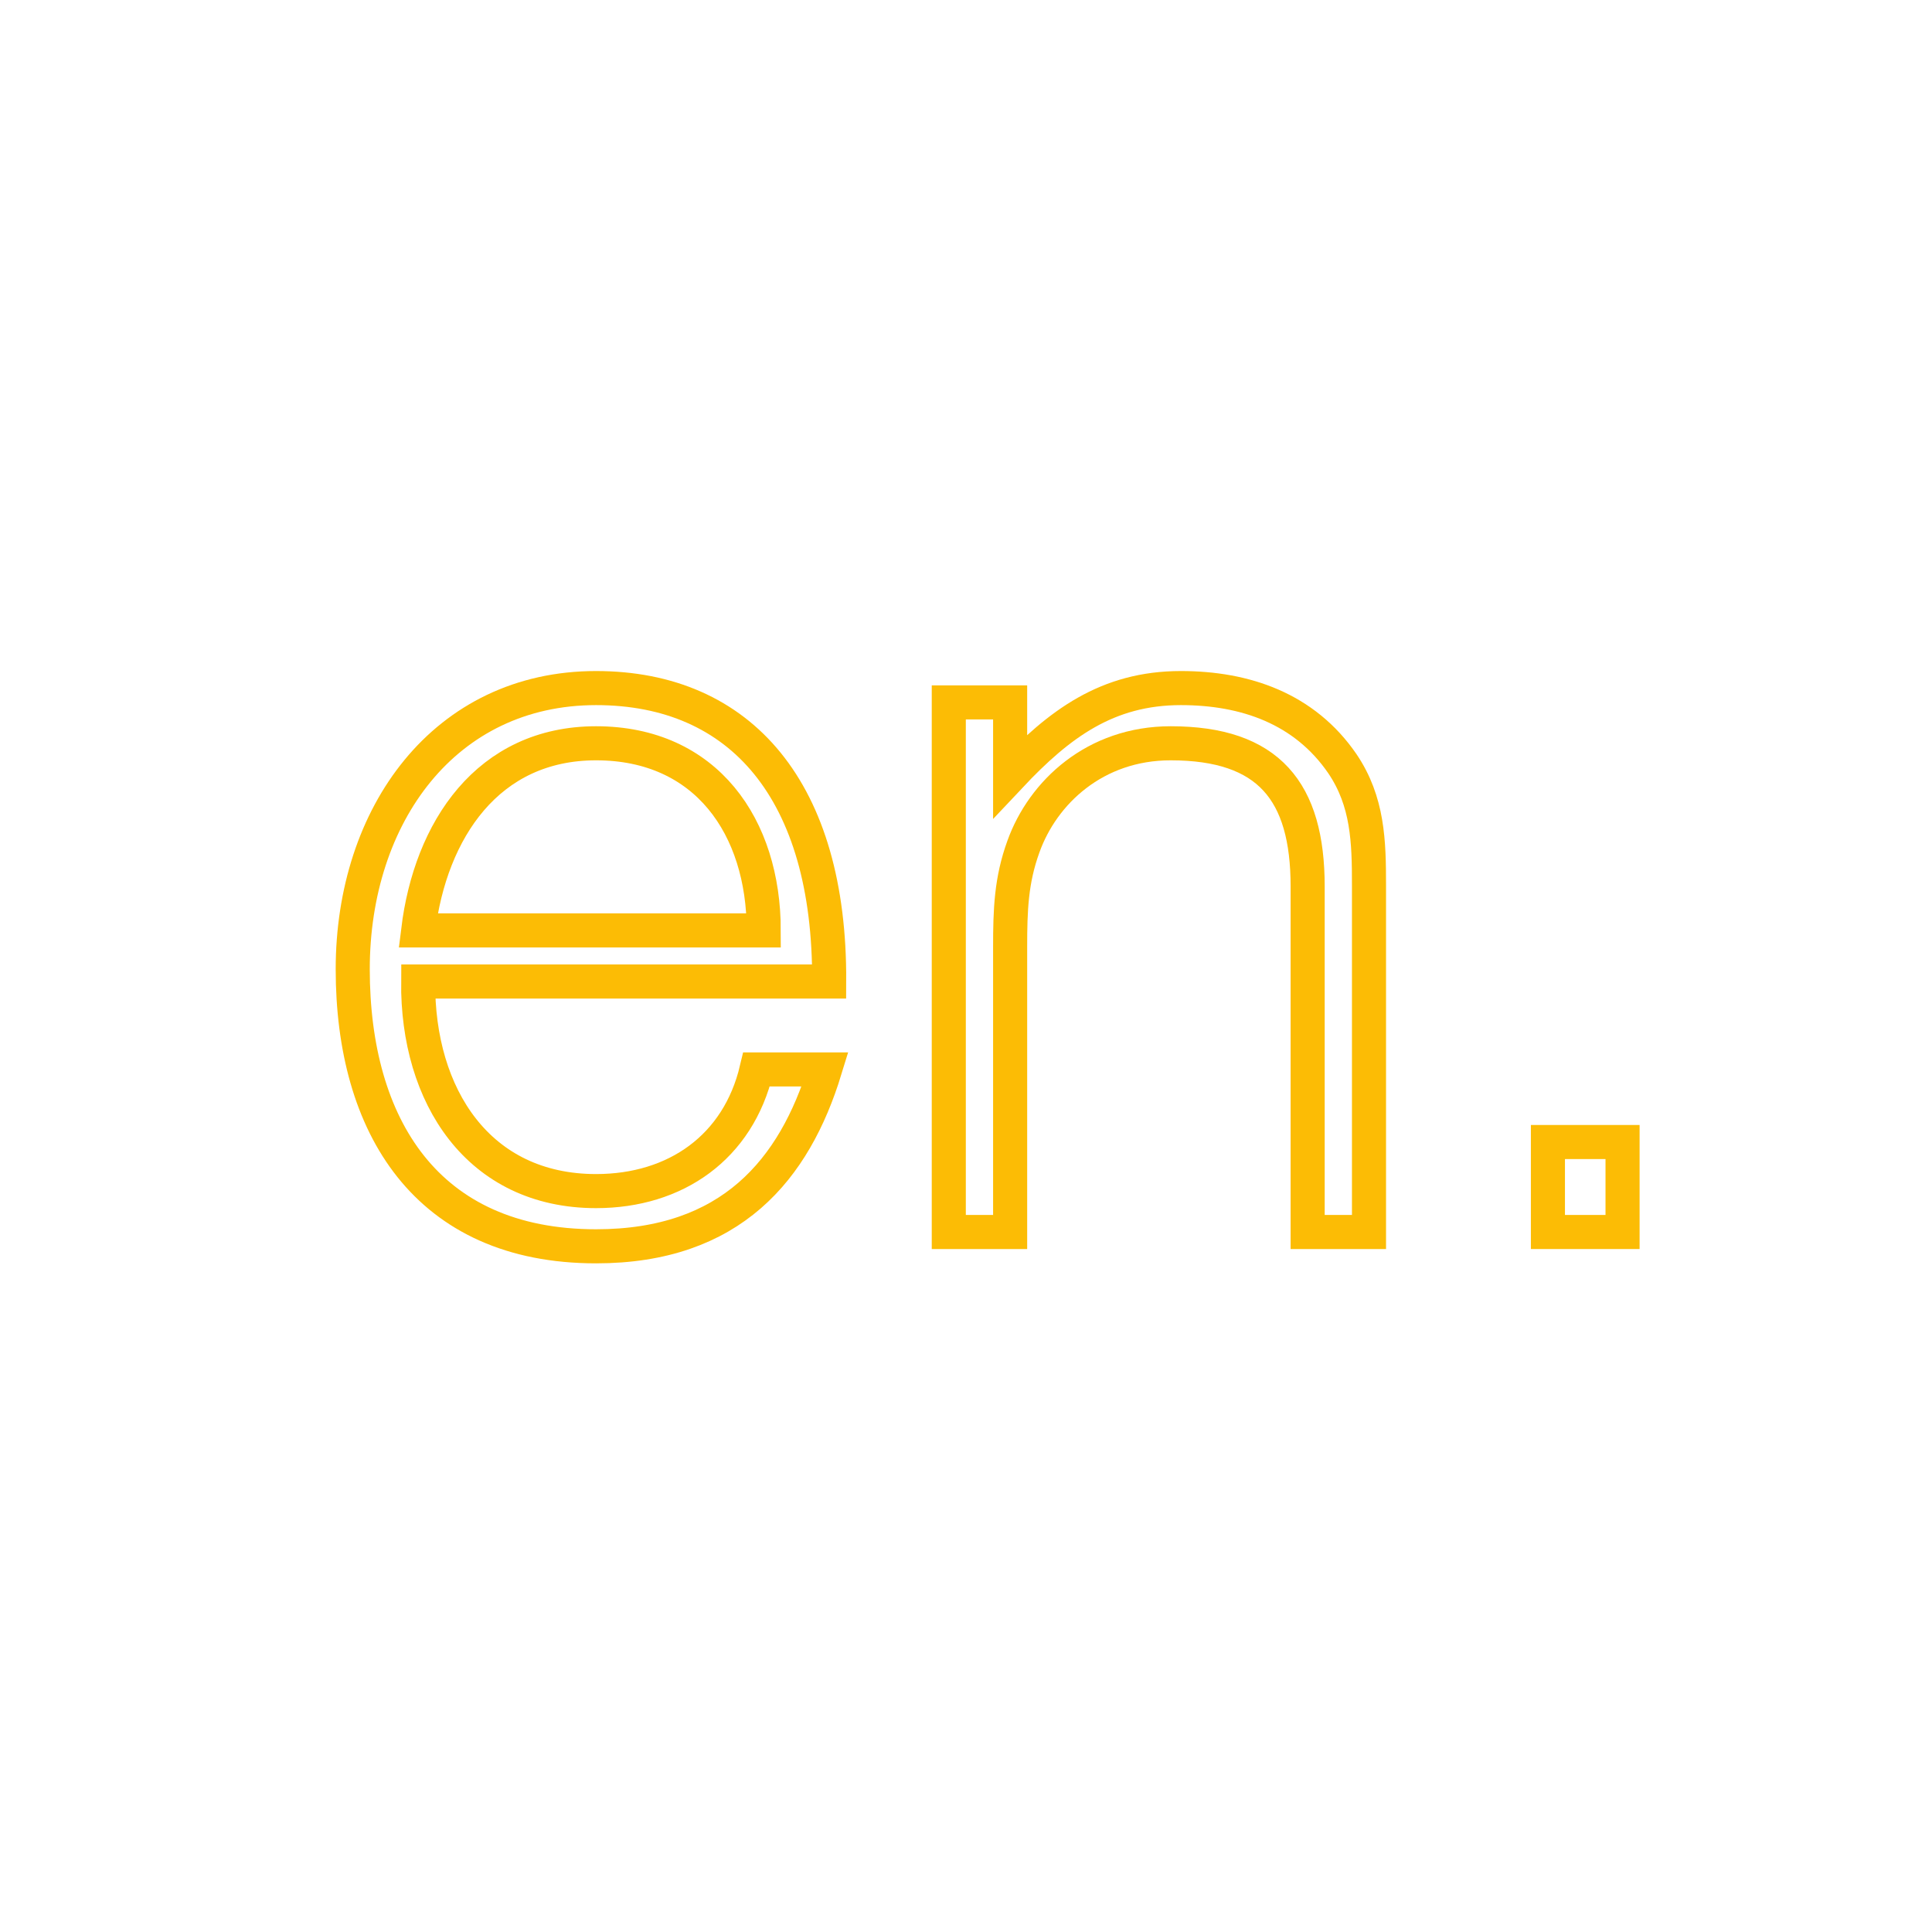
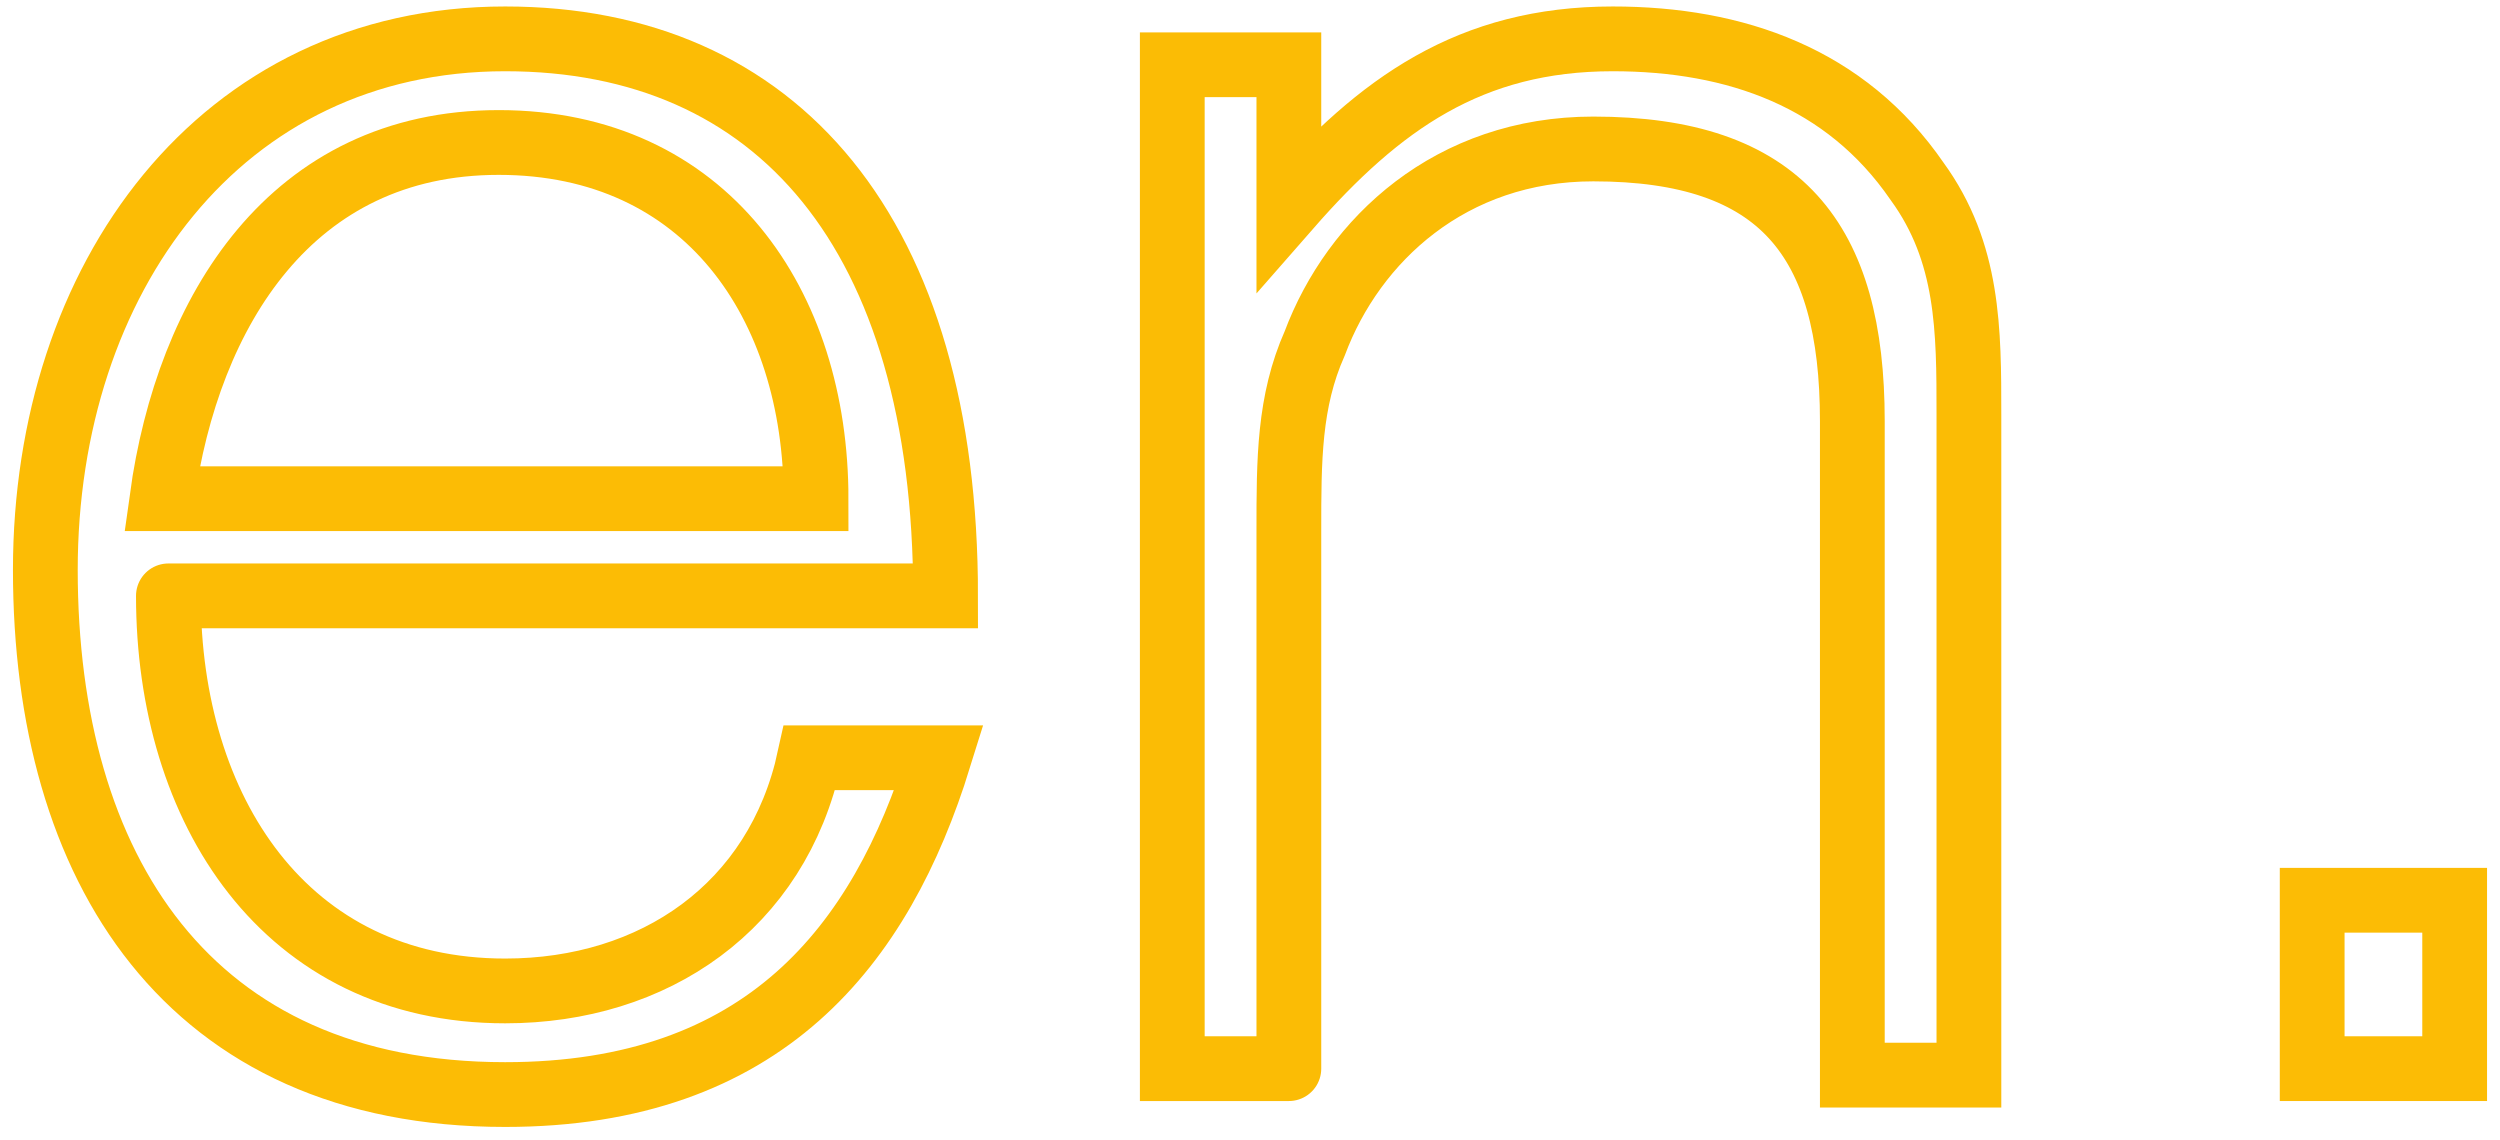
- <svg xmlns="http://www.w3.org/2000/svg" xmlns:xlink="http://www.w3.org/1999/xlink" version="1.1" id="Laag_1" x="0px" y="0px" viewBox="0 0 56.69 56.69" style="enable-background:new 0 0 56.69 56.69;" xml:space="preserve">
+ <svg xmlns="http://www.w3.org/2000/svg" xmlns:xlink="http://www.w3.org/1999/xlink" version="1.1" id="Laag_1" x="0px" y="0px" viewBox="0 0 38.6 17.6" style="enable-background:new 0 0 38.6 17.6;" xml:space="preserve">
  <style type="text/css">
	.st0{clip-path:url(#SVGID_2_);fill:none;stroke:#FCBC05;stroke-miterlimit:4.158;}
+ 	.st1{clip-path:url(#SVGID_4_);fill:none;stroke:#FBBC05;stroke-miterlimit:4.158;}
+ 	.st2{clip-path:url(#SVGID_6_);fill:none;stroke:#FCBC05;stroke-miterlimit:4.158;}
</style>
  <g>
-     <defs>
-       <rect id="SVGID_1_" y="3.79" width="83.7" height="41.73" />
-     </defs>
-     <clipPath id="SVGID_2_">
-       <use xlink:href="#SVGID_1_" style="overflow:visible;" />
-     </clipPath>
-     <path class="st0" d="M24.33,28.8c0.03-5.58-2.58-8.61-6.84-8.61c-4.44,0-7.14,3.72-7.14,8.25c0,4.59,2.16,8.13,7.14,8.13   c3.96,0,5.82-2.25,6.72-5.19H22.2c-0.54,2.28-2.37,3.57-4.71,3.57c-3.45,0-5.25-2.79-5.22-6.15H24.33z M12.27,27.3   c0.36-2.94,2.04-5.49,5.22-5.49c3.24,0,4.92,2.46,4.92,5.49H12.27z" />
-     <path class="st0" d="M29.64,27.78c0-1.08,0.03-1.95,0.39-2.94c0.57-1.59,2.1-3.03,4.32-3.03c2.88,0,4.02,1.41,4.02,4.2v10.14h1.8   V25.98c0-1.29-0.03-2.46-0.78-3.57c-1.11-1.62-2.85-2.22-4.74-2.22c-2.16,0-3.57,1.05-5.01,2.58v-2.16h-1.8v15.54h1.8V27.78z" />
-     <rect x="45.42" y="33.51" class="st0" width="2.19" height="2.64" />
+     <g>
+       <defs>
+         <rect id="SVGID_1_" x="-9.7" y="-15.8" width="83.7" height="41.7" />
+       </defs>
+       <clipPath id="SVGID_2_">
+         <use xlink:href="#SVGID_1_" style="overflow:visible;" />
+       </clipPath>
+       <path class="st0" d="M14.6,9.2c0-5.6-2.6-8.6-6.8-8.6c-4.4,0-7.1,3.7-7.1,8.2c0,4.6,2.2,8.1,7.1,8.1c4,0,5.8-2.3,6.7-5.2h-2    c-0.5,2.3-2.4,3.6-4.7,3.6c-3.4,0-5.2-2.8-5.2-6.1C2.5,9.2,14.6,9.2,14.6,9.2z M2.5,7.7c0.4-2.9,2-5.5,5.2-5.5    c3.2,0,4.9,2.5,4.9,5.5H2.5z" />
+     </g>
+     <g>
+       <defs>
+         <rect id="SVGID_3_" x="-9.7" y="-15.8" width="83.7" height="41.7" />
+       </defs>
+       <clipPath id="SVGID_4_">
+         <use xlink:href="#SVGID_3_" style="overflow:visible;" />
+       </clipPath>
+       <path class="st1" d="M19.9,8.2c0-1.1,0-2,0.4-2.9c0.6-1.6,2.1-3,4.3-3c2.9,0,4,1.4,4,4.2v10.1h1.8V6.4c0-1.3,0-2.5-0.8-3.6    c-1.1-1.6-2.8-2.2-4.7-2.2c-2.2,0-3.6,1-5,2.6V1h-1.8v15.5h1.8C19.9,16.6,19.9,8.2,19.9,8.2z" />
+     </g>
+     <g>
+       <defs>
+         <rect id="SVGID_5_" x="-9.7" y="-15.8" width="83.7" height="41.7" />
+       </defs>
+       <clipPath id="SVGID_6_">
+         <use xlink:href="#SVGID_5_" style="overflow:visible;" />
+       </clipPath>
+       <rect x="35.7" y="13.9" class="st2" width="2.2" height="2.6" />
+     </g>
  </g>
</svg>
